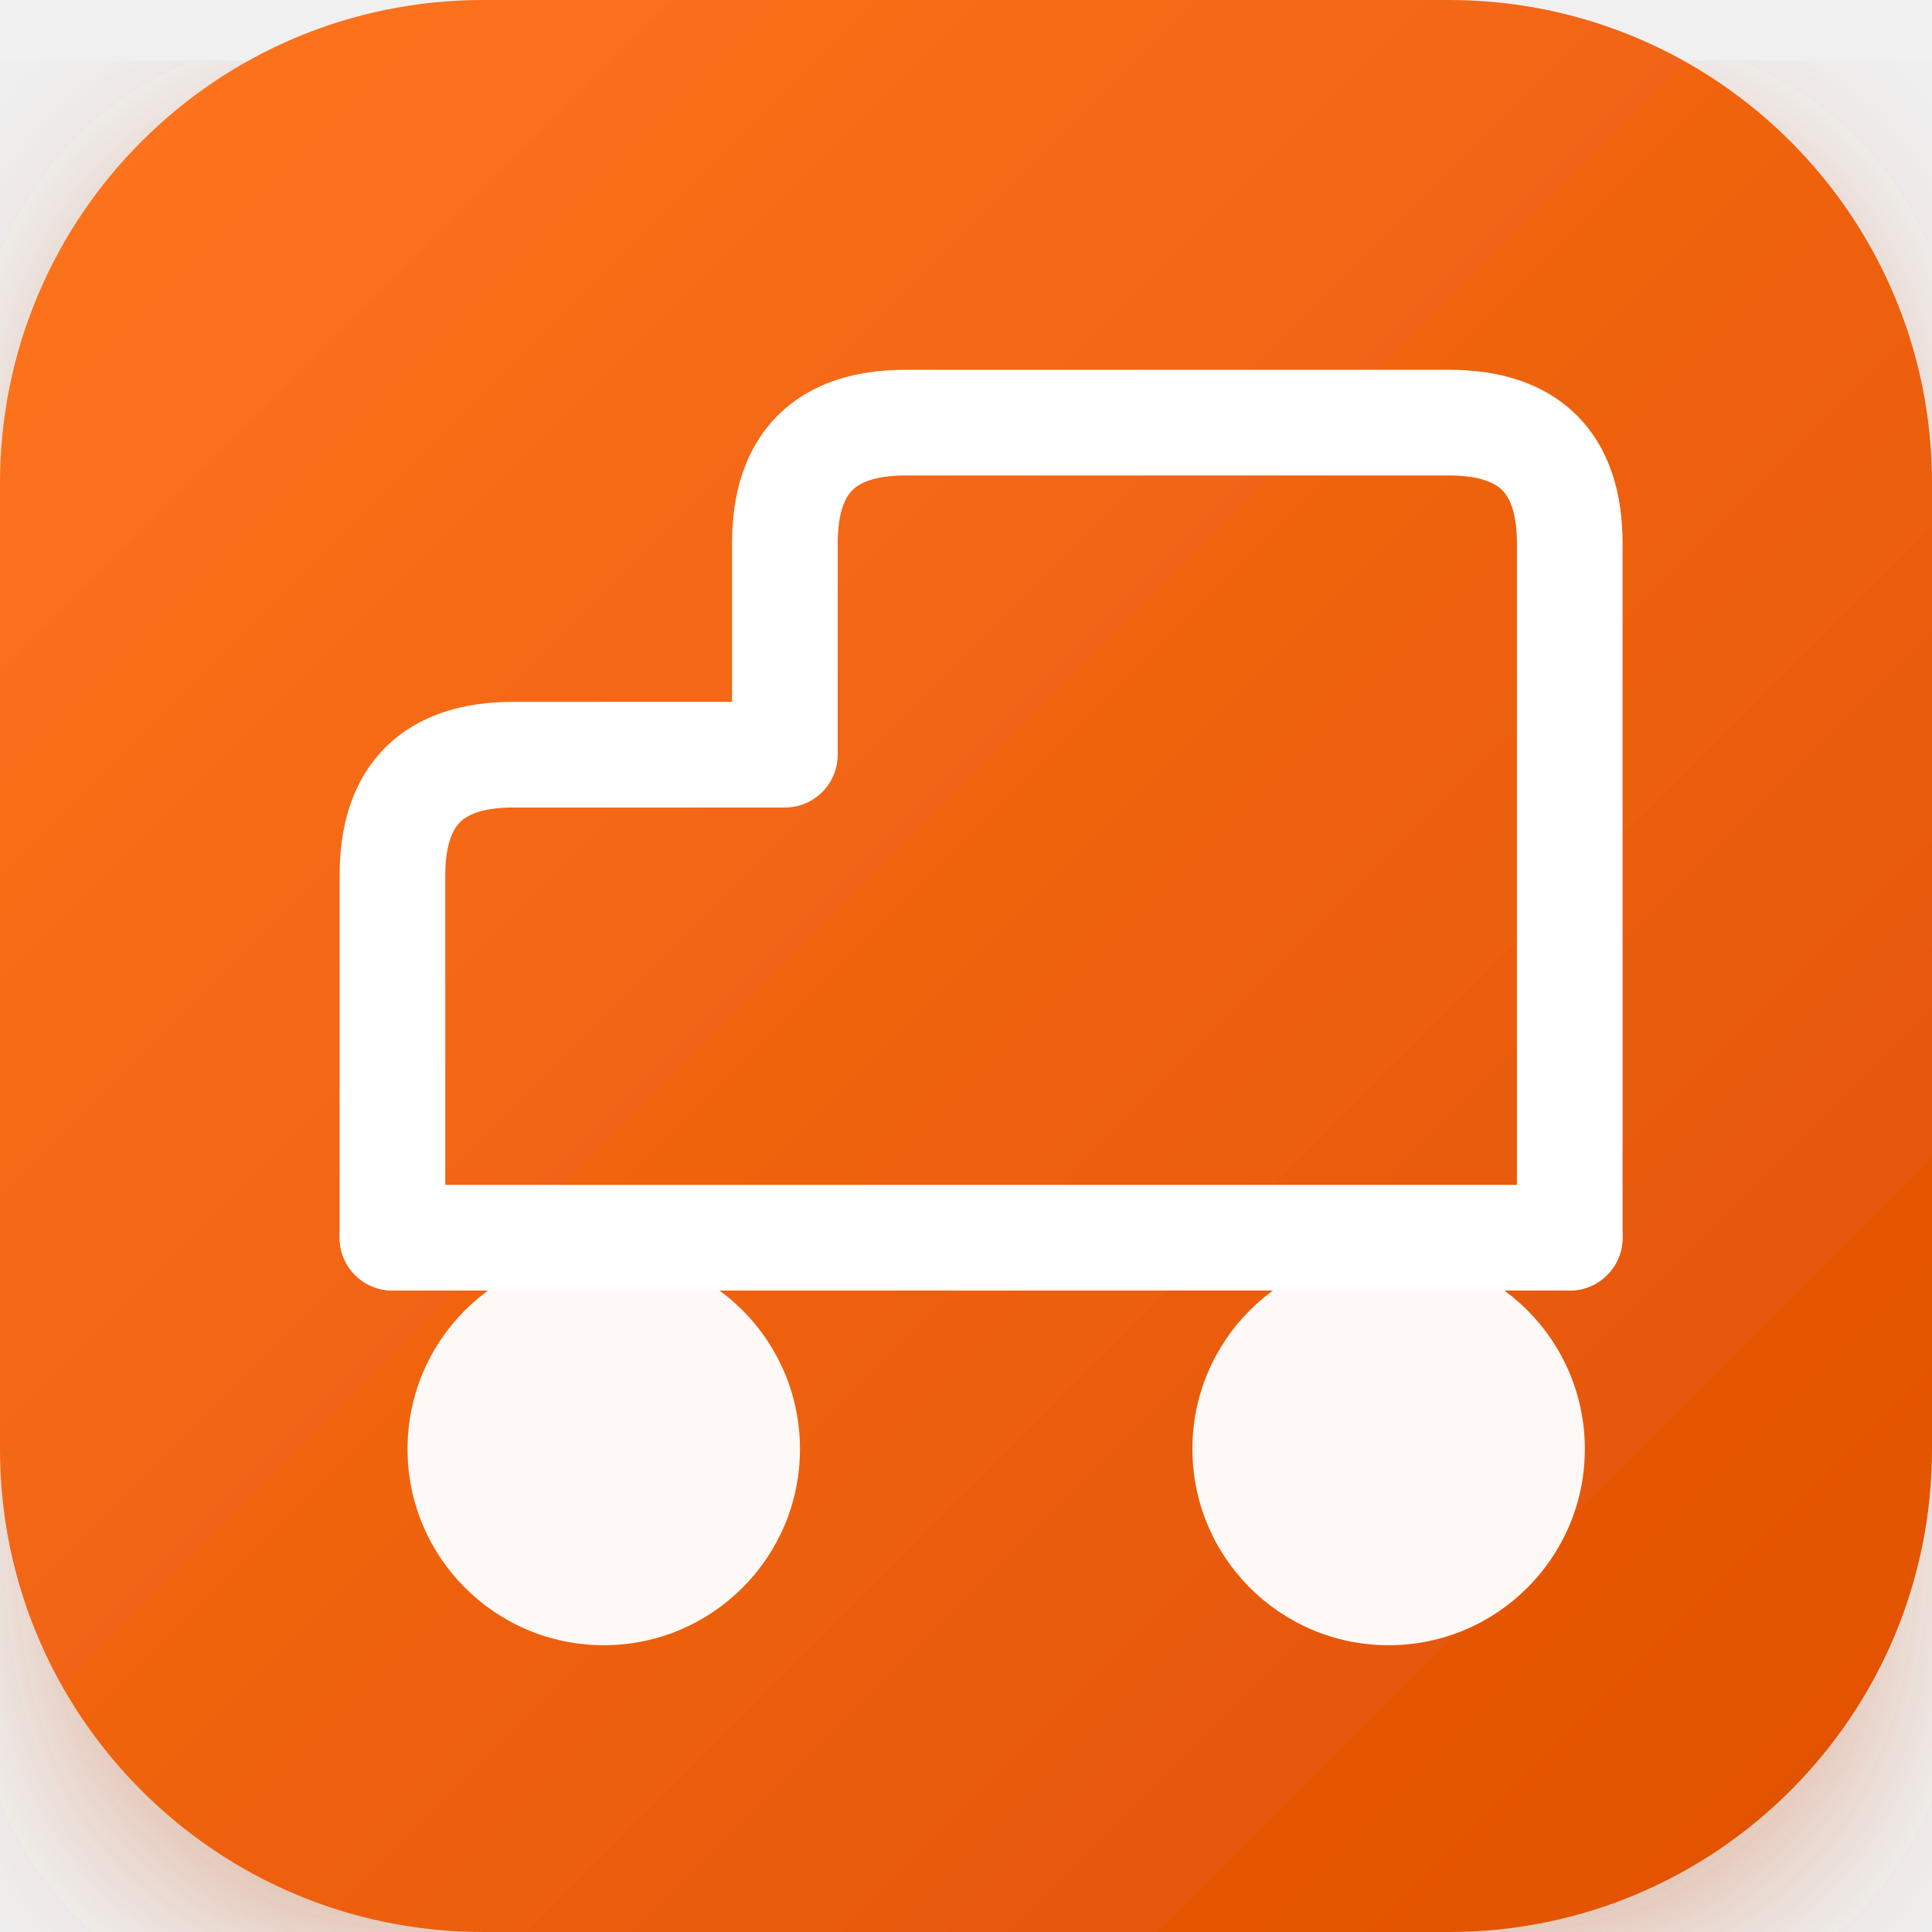
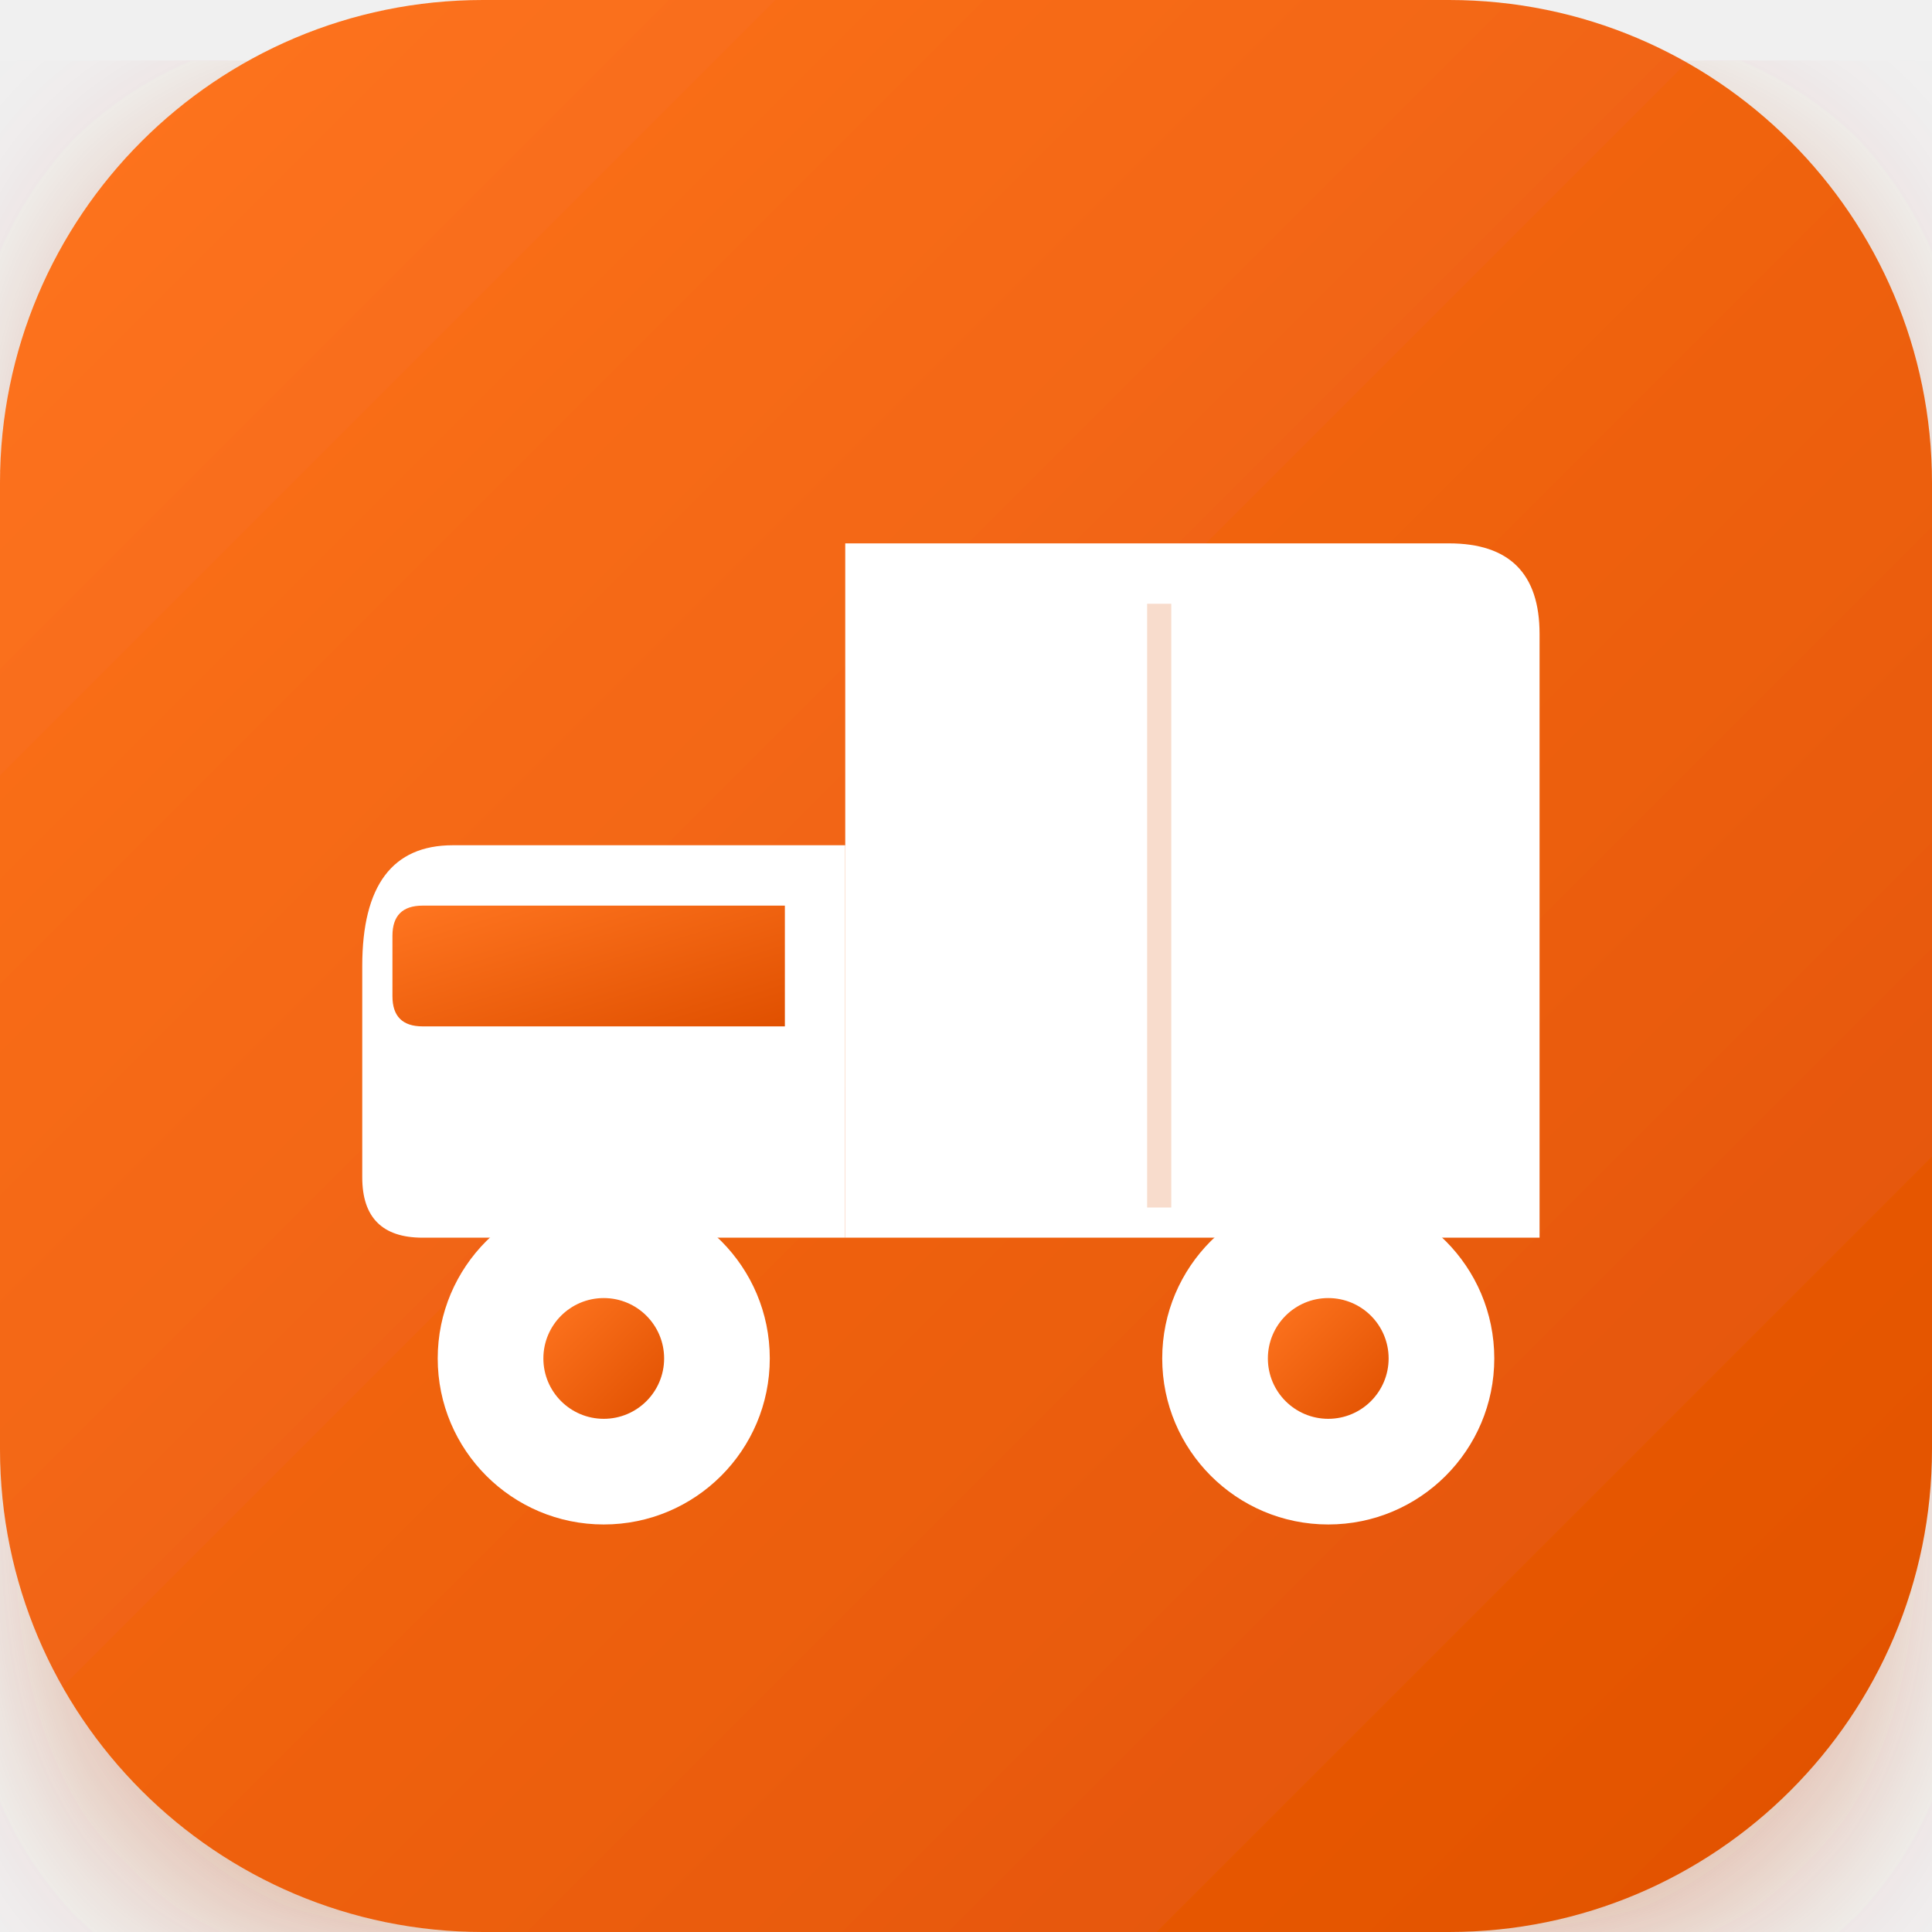
<svg xmlns="http://www.w3.org/2000/svg" viewBox="0 0 64 64" fill="none" width="64" height="64">
  <defs>
    <linearGradient id="bg" x1="0%" y1="0%" x2="100%" y2="100%">
      <stop offset="0%" stop-color="#FF7520" />
      <stop offset="100%" stop-color="#E05000" />
    </linearGradient>
    <filter id="ds">
      <feDropShadow dx="0" dy="2" stdDeviation="3" flood-color="#BF4000" flood-opacity="0.32" />
    </filter>
  </defs>
  <rect width="64" height="64" rx="16" fill="url(#bg)" filter="url(#ds)" />
-   <path d="M13,41 L13,29 Q13,25 17,25 L26,25 L26,18 Q26,14 30,14 L48,14 Q52,14 52,18 L52,41" fill="none" stroke="white" stroke-width="3.5" stroke-linecap="round" stroke-linejoin="round" />
-   <line x1="13" y1="41" x2="52" y2="41" stroke="white" stroke-width="3.5" stroke-linecap="round" />
-   <circle cx="20" cy="48" r="6.5" fill="white" fill-opacity="0.96" />
-   <circle cx="46" cy="48" r="6.5" fill="white" fill-opacity="0.96" />
+   <path d="M28,18 L48,18 Q51,18 51,21 L51,41 L28,41 Z" fill="white" />
+   <path d="M16,28 L28,28 L28,41 L14,41 Q12,41 12,39 L12,32 Q12,28 15,28 Z" fill="white" />
+   <path d="M14,30 L26,30 L26,34 L14,34 Q13,34 13,33 L13,31 Q13,30 14,30 Z" fill="url(#bg)" />
+   <rect x="38" y="20" width="0.8" height="20" fill="#E05000" fill-opacity="0.2" />
+   <circle cx="20" cy="45" r="5.5" fill="white" />
+   <circle cx="20" cy="45" r="2" fill="url(#bg)" />
+   <circle cx="44" cy="45" r="5.5" fill="white" />
+   <circle cx="44" cy="45" r="2" fill="url(#bg)" />
</svg>
